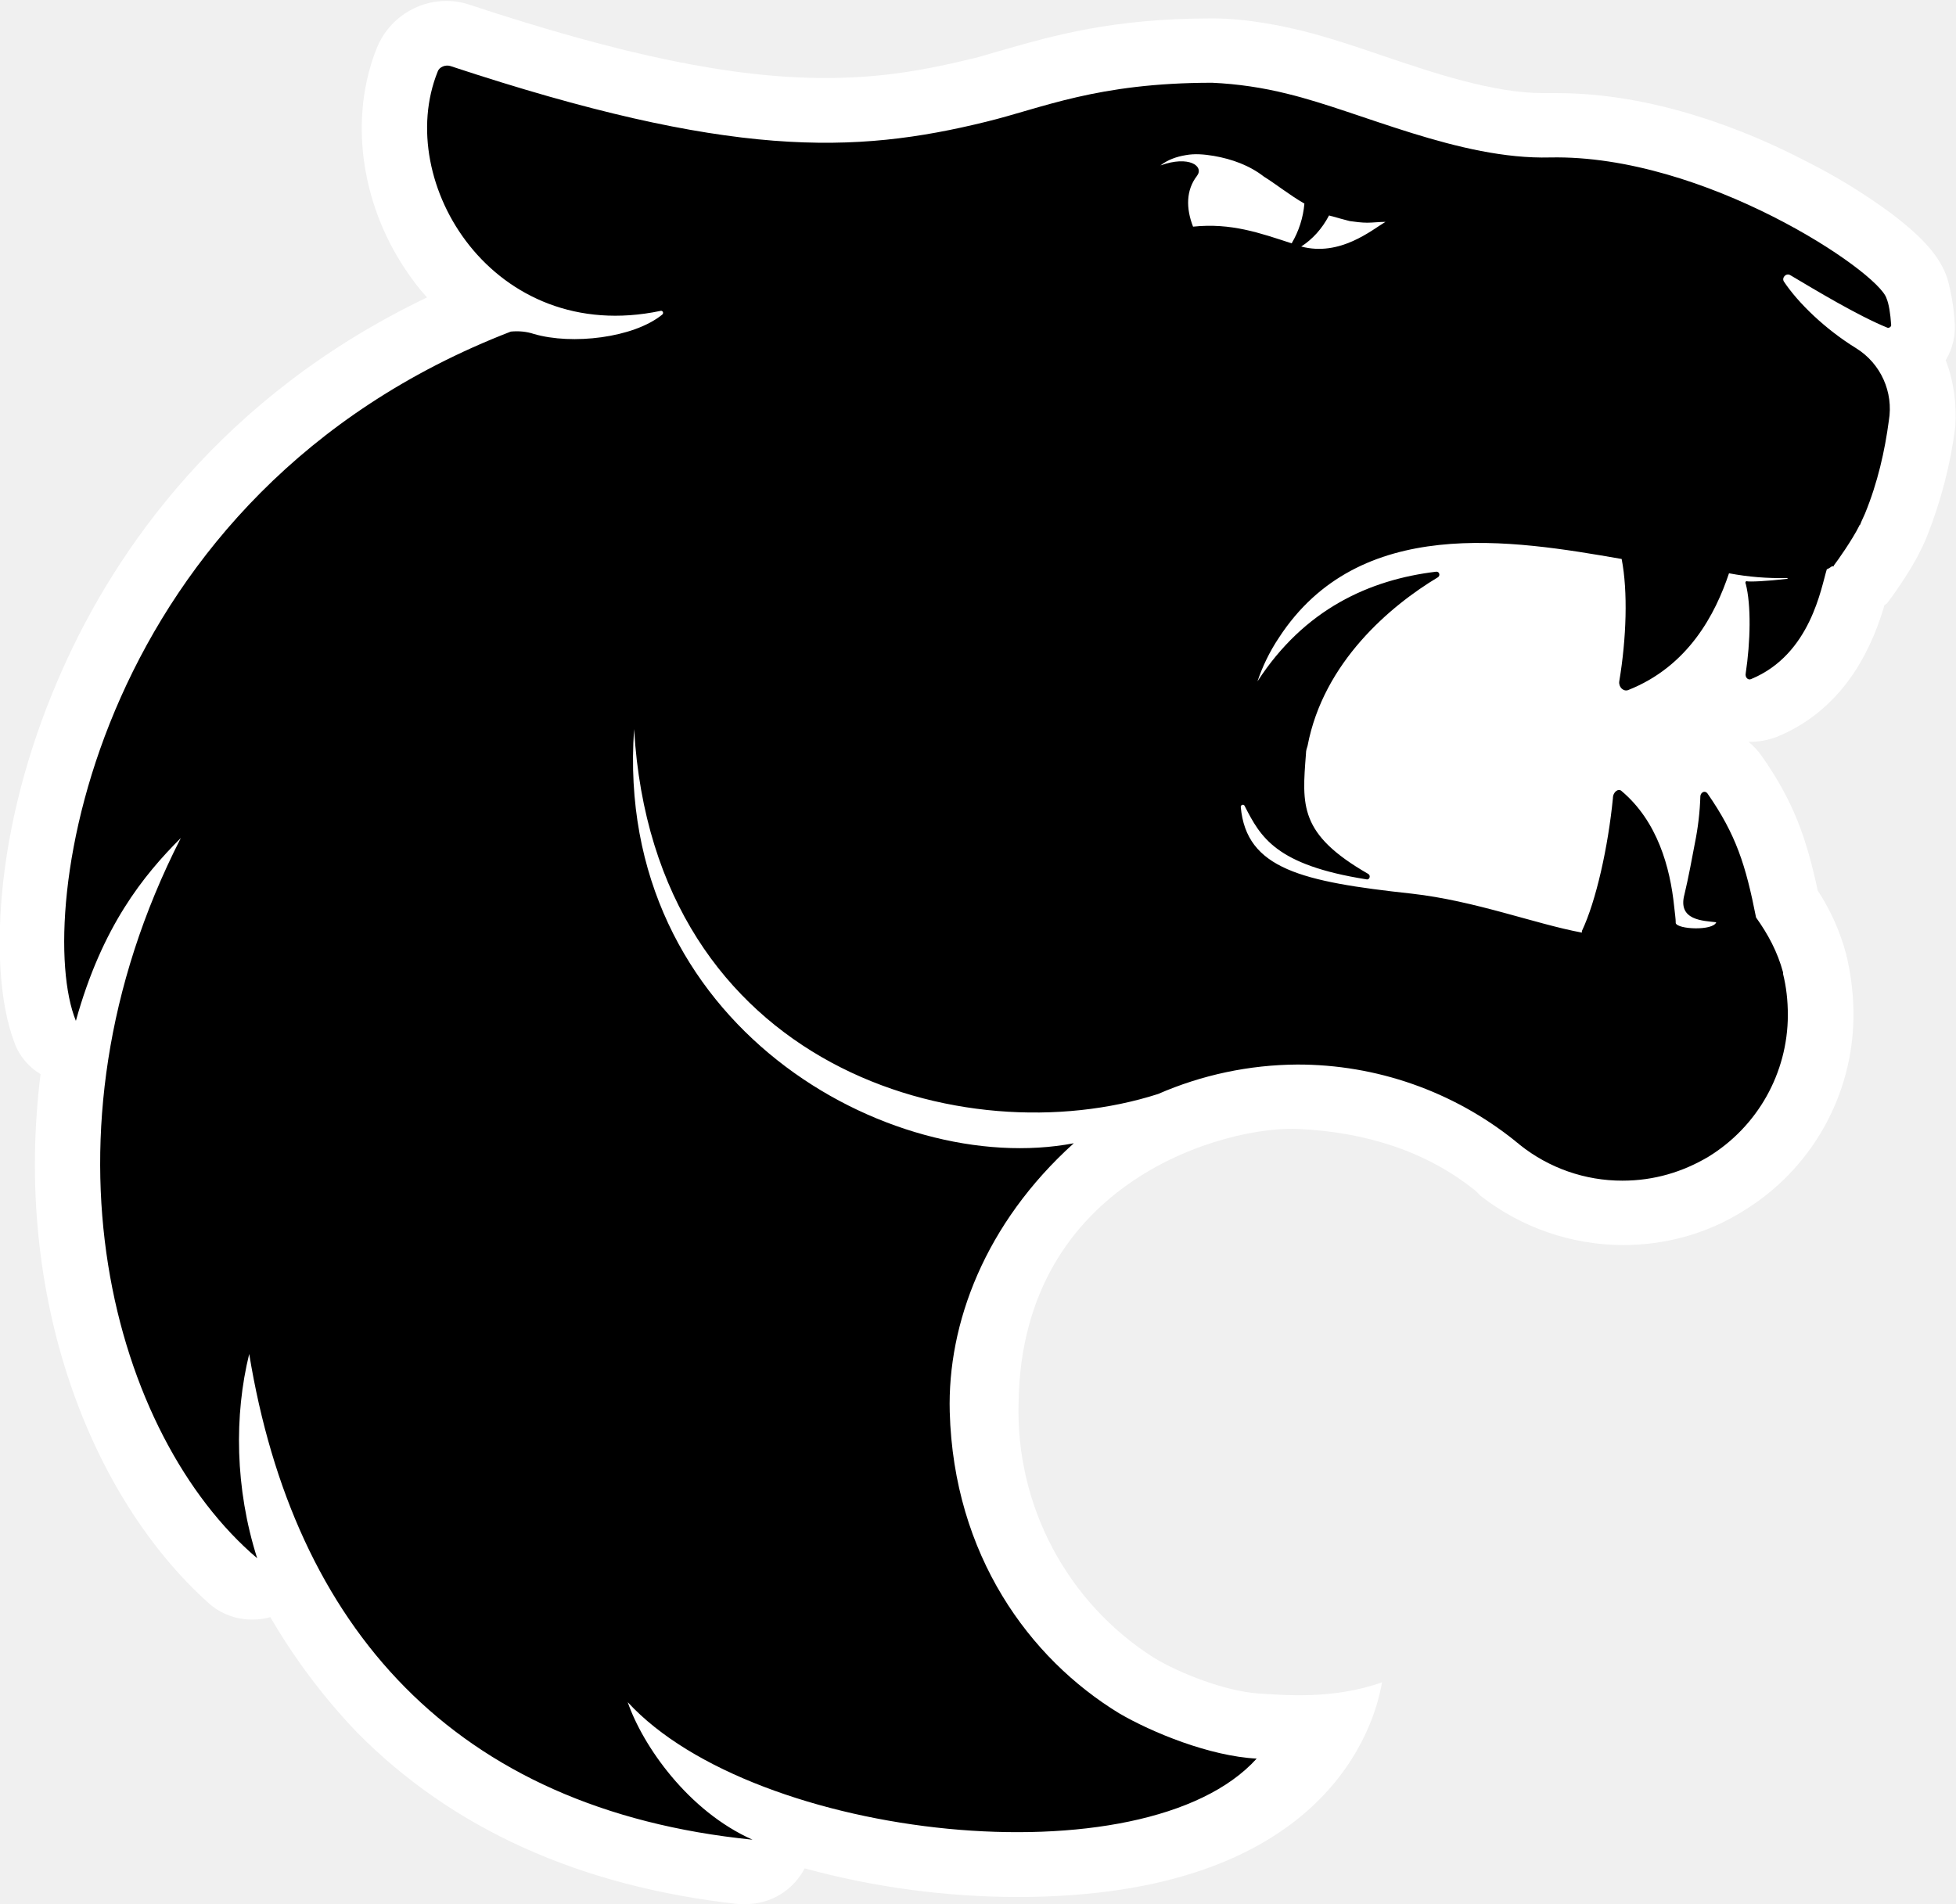
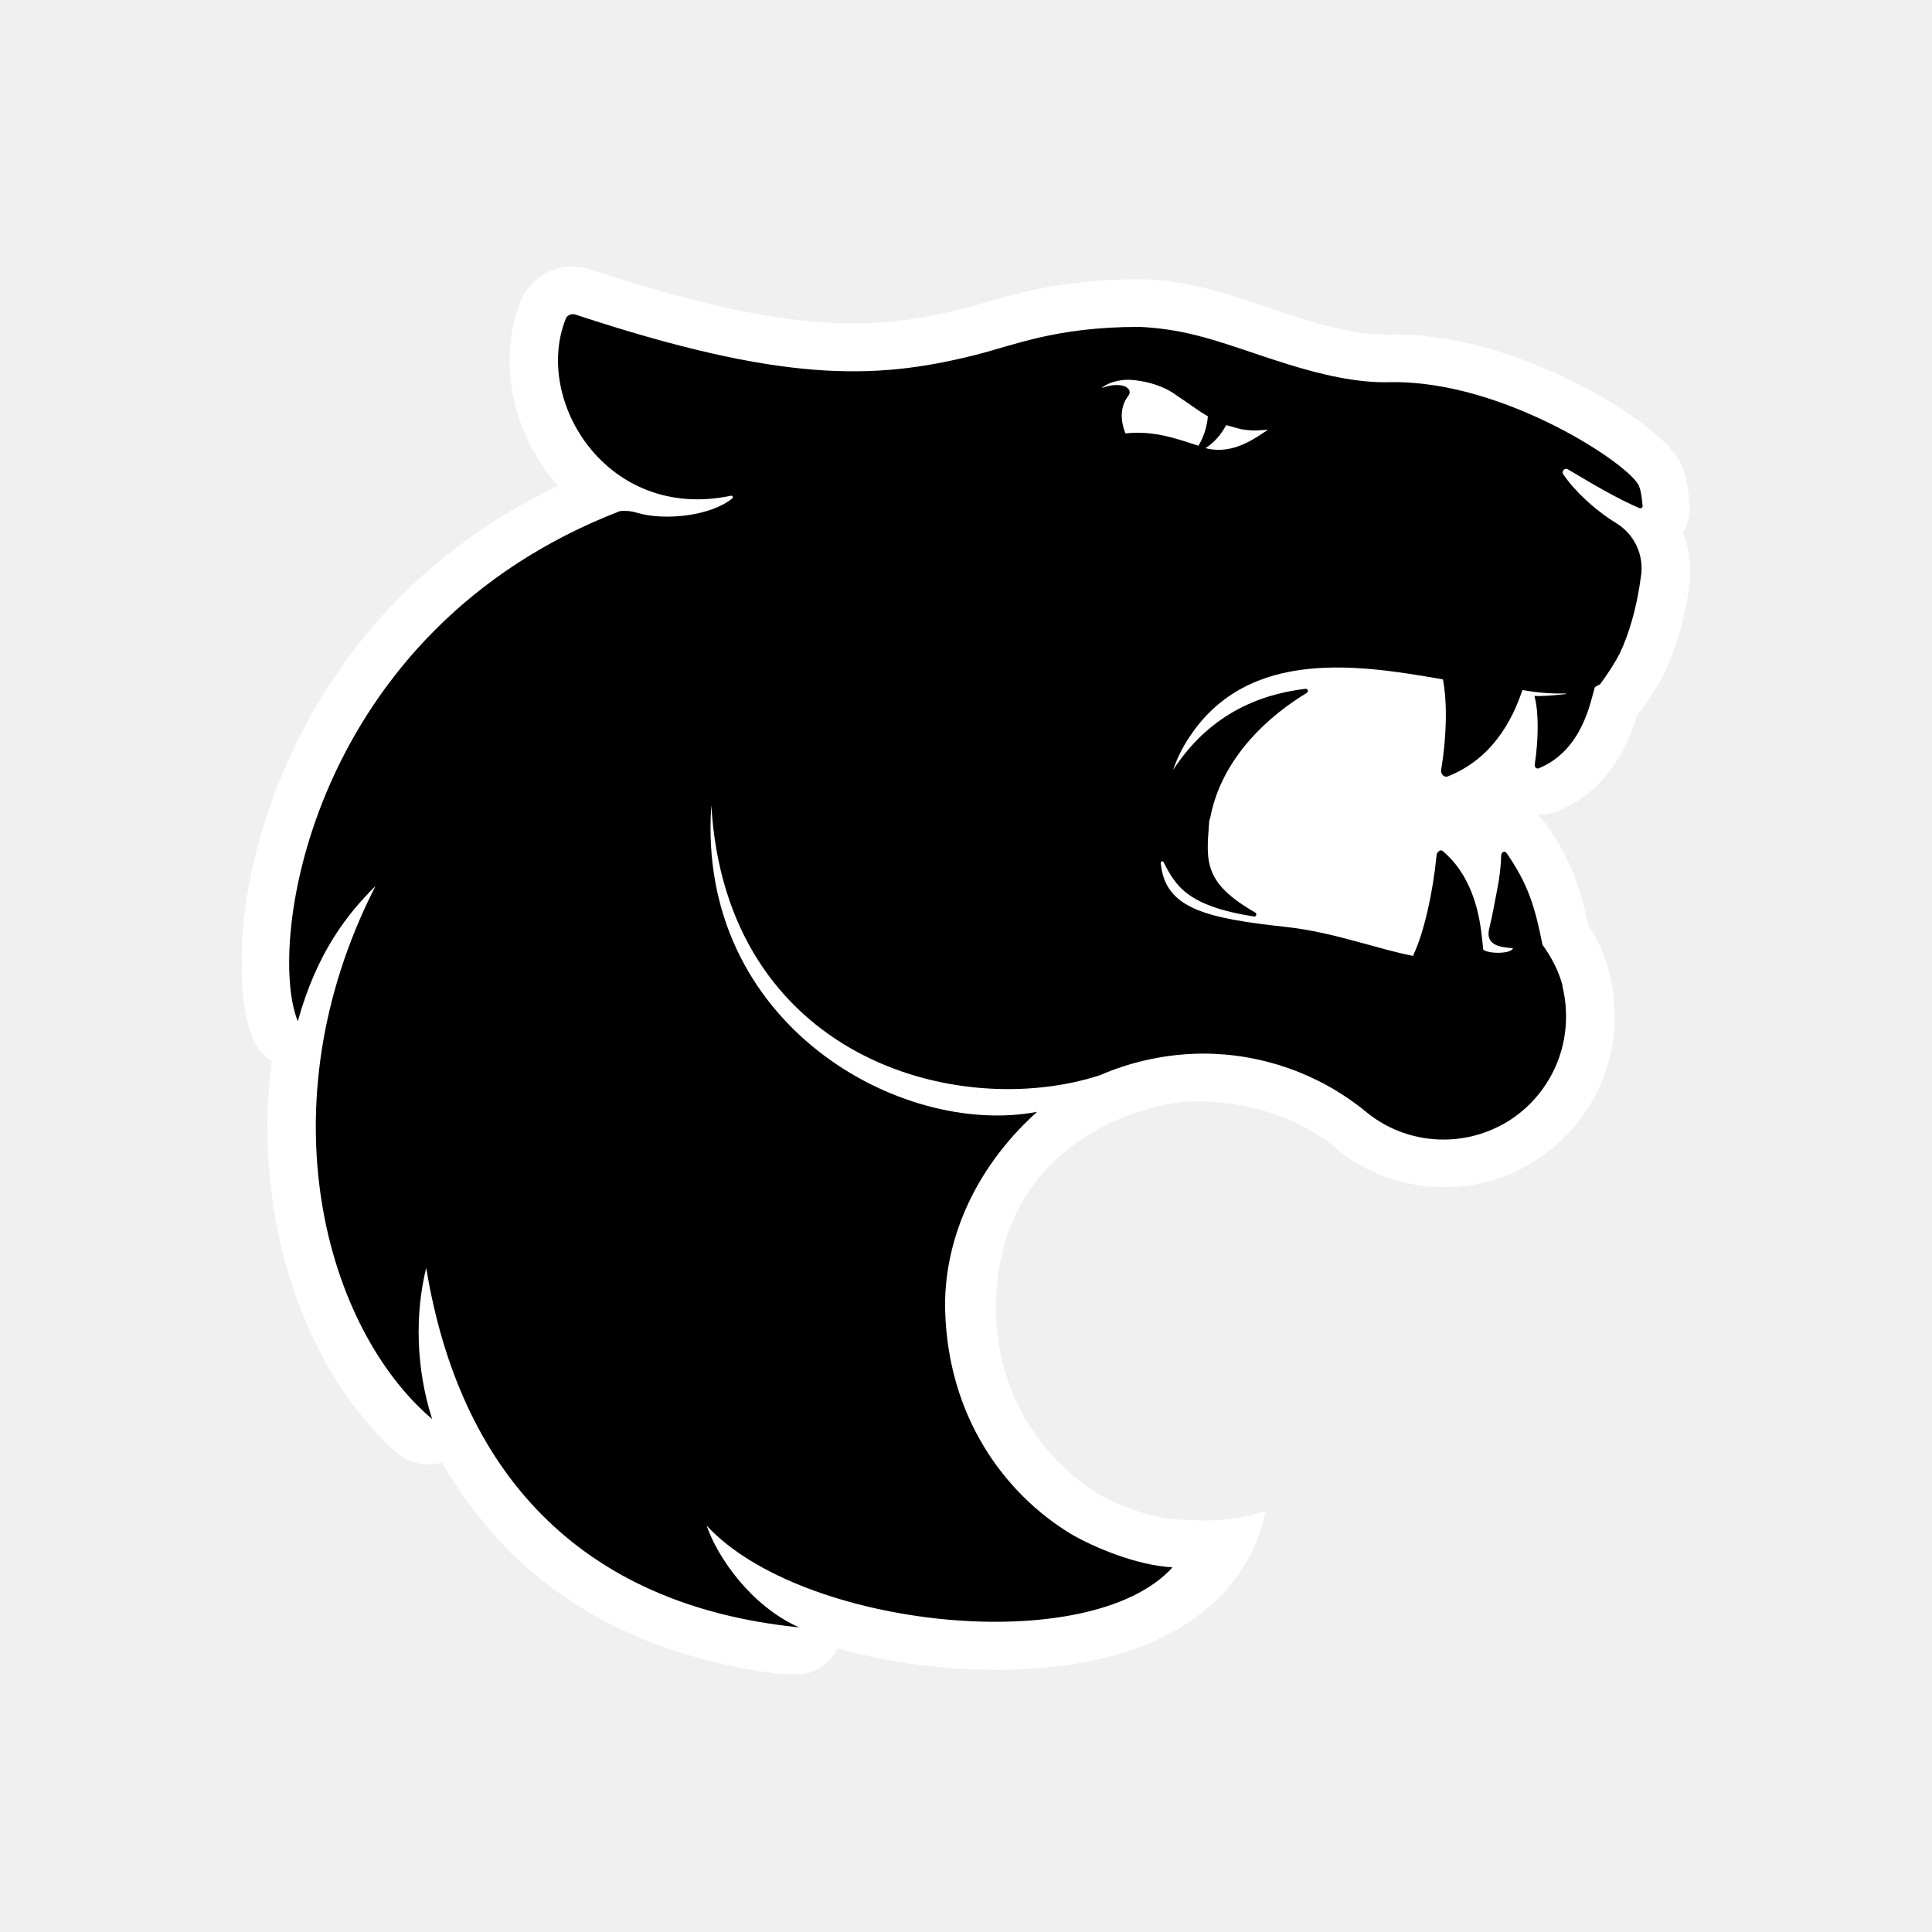
- <svg xmlns="http://www.w3.org/2000/svg" width="84.279mm" height="82.021mm" viewBox="0 0 84.279 82.021">
+ <svg xmlns="http://www.w3.org/2000/svg" width="240" height="240" viewBox="0 0 240 240" fill="none">
+   <g clip-path="url(#clip0_71_124)">
+     <mask id="mask0_71_124" style="mask-type:luminance" maskUnits="userSpaceOnUse" x="29" y="32" width="182" height="177">
+       <path d="M29.25 208.817H210.706V32.357H29.25V208.817Z" fill="white" />
+     </mask>
+     <g mask="url(#mask0_71_124)">
+       <mask id="mask1_71_124" style="mask-type:luminance" maskUnits="userSpaceOnUse" x="-157615" y="-153770" width="313807" height="313489">
+         <path d="M-157615 -153770H156192V159719H-157615V-153770Z" fill="white" />
+       </mask>
+       <g mask="url(#mask1_71_124)">
+         <path d="M209.066 66.122C209.727 65.026 210.019 63.711 209.871 62.396C209.781 61.109 209.561 59.835 209.215 58.593C208.554 56.617 207.017 54.866 204.019 52.599C201.527 50.767 198.882 49.152 196.114 47.772C190.626 44.921 182.136 41.559 173.283 41.559H172.042C167.431 41.559 162.015 39.731 157.261 38.124C154.699 37.248 152.285 36.445 149.944 35.856C148.187 35.421 144.82 34.689 141.603 34.689H141.526C132.38 34.689 126.893 36.297 122.502 37.54C121.405 37.832 120.38 38.196 119.356 38.416C114.309 39.66 110.354 40.171 105.968 40.171C97.478 40.171 87.451 38.124 73.258 33.446C72.575 33.211 71.859 33.088 71.137 33.082C69.755 33.076 68.403 33.483 67.256 34.252C66.108 35.02 65.216 36.114 64.696 37.392C62.135 43.754 63.159 51.575 67.33 57.789C67.914 58.664 68.575 59.545 69.308 60.348C50.355 69.413 40.62 83.663 35.794 94.484C32.94 100.846 31.034 107.567 30.306 114.077C29.645 120.071 30.009 125.333 31.331 128.839C31.767 130.083 32.648 131.106 33.744 131.766C31.183 152.307 38.355 170.652 49.182 180.377C50.303 181.391 51.769 181.94 53.281 181.912C53.865 181.912 54.377 181.835 54.89 181.692C57.105 185.496 59.759 189.028 62.795 192.216C71.573 201.137 83.357 206.471 97.99 208.078H98.646C100.988 208.078 103.037 206.763 104.062 204.792C110.454 206.534 117.049 207.419 123.675 207.423C151.993 207.423 156.528 191.704 157.189 187.686C152.649 189.293 148.187 188.853 145.773 188.71C142.771 188.49 138.6 186.882 136.187 185.419C132.258 182.918 129.046 179.441 126.865 175.328C124.684 171.215 123.61 166.607 123.747 161.955C124.039 141.415 143.063 136.445 149.575 136.808C155.575 137.1 161.211 138.784 165.822 142.51L166.043 142.73L166.258 142.95C170.001 145.87 174.61 147.464 179.359 147.48C183.238 147.48 187.04 146.457 190.334 144.409C193.461 142.527 196.048 139.869 197.842 136.693C199.637 133.517 200.579 129.932 200.576 126.285C200.576 124.457 200.361 122.773 199.992 121.094C199.992 121.018 199.92 120.946 199.92 120.798C199.369 118.696 198.479 116.698 197.287 114.88C196.262 110.126 195.089 106.691 192.091 102.453C191.759 101.986 191.365 101.568 190.918 101.209H191.067C191.871 101.209 192.676 101.062 193.48 100.769C200.141 98.066 202.482 91.852 203.43 88.638L203.65 88.49C203.943 88.126 205.772 85.639 206.725 83.663L206.873 83.371C207.089 82.936 207.237 82.568 207.385 82.204C208.626 79.061 209.507 75.698 209.942 72.264C210.091 70.14 209.799 68.021 209.066 66.122Z" fill="white" />
+         <path d="M200.83 65.022C197.976 63.267 195.486 60.856 194.169 58.88C193.954 58.517 194.39 58.076 194.758 58.297C197.1 59.684 200.978 62.023 203.684 63.123C203.832 63.195 204.048 63.047 204.048 62.903C203.976 61.808 203.832 60.927 203.612 60.416C202.808 57.933 186.853 47.184 172.66 47.476C164.319 47.696 155.168 43.238 148.512 41.631C146.235 41.057 143.906 40.714 141.559 40.607C130.948 40.607 125.901 42.946 120.778 44.19C108.63 47.184 97.142 47.552 71.462 39.071C71.022 38.928 70.438 39.143 70.289 39.583C66.19 49.744 75.413 64.802 90.779 61.587C90.999 61.511 91.143 61.807 90.922 61.951C88.289 64.07 82.657 64.73 79.143 63.706C78.487 63.486 77.754 63.415 77.022 63.486C38.605 78.325 33.045 117.215 36.995 126.864C39.409 118.167 43.216 113.489 46.654 110.049C32.605 137.536 40.51 165.094 53.678 176.277C51.629 169.848 51.557 163.123 52.946 157.493C57.044 182.491 71.678 199.377 99.264 202.156C93.34 199.525 89.17 193.532 87.776 189.509C99.484 202.228 135.339 206.103 145.658 194.699C141.339 194.479 136 192.288 132.998 190.532C124.728 185.49 117.78 175.986 117.412 162.826C117.191 154.713 120.634 145.505 128.827 138.119C111.924 141.339 86.46 127.227 88.365 100.038C90.194 131.322 118.805 139.291 136.584 133.589C140.625 131.83 144.981 130.909 149.388 130.882C156.678 130.868 163.752 133.346 169.437 137.904C169.586 138.047 169.729 138.119 169.878 138.267C172.558 140.404 175.887 141.565 179.316 141.559C182.246 141.559 184.88 140.75 187.221 139.363C189.451 137.998 191.294 136.086 192.575 133.808C193.855 131.531 194.531 128.964 194.538 126.352C194.538 124.964 194.39 123.721 194.098 122.549V122.405C193.585 120.506 192.709 118.894 191.612 117.359C190.66 112.537 189.783 109.758 187.145 105.96C186.929 105.663 186.561 105.811 186.489 106.175C186.444 107.649 186.272 109.116 185.976 110.561C185.756 111.733 185.392 113.704 185.024 115.24C184.368 117.655 186.781 117.655 187.949 117.799C187.657 118.602 184.368 118.459 184.219 117.87V117.799C184.219 117.507 184.147 116.995 184.075 116.34C183.707 112.757 182.538 108.514 179.244 105.739C178.952 105.448 178.44 105.811 178.44 106.395C177.999 110.853 176.903 115.828 175.586 118.602V118.751C171.267 117.947 165.779 115.828 159.928 115.168C149.829 114.072 144.705 112.9 144.193 107.198C144.193 106.978 144.485 106.907 144.562 107.127C146.022 109.978 147.416 112.537 155.757 113.852C156.049 113.924 156.193 113.489 155.901 113.34C149.537 109.686 149.829 107.055 150.193 102.305C150.193 102.008 150.27 101.793 150.341 101.573C151.802 93.895 157.95 88.705 162.341 86.075C162.561 85.926 162.489 85.563 162.193 85.563C156.049 86.294 150.049 88.997 145.73 95.651C146.171 94.335 146.827 92.943 147.708 91.628C155.096 80.3 169.145 82.64 179.244 84.395C179.828 87.39 179.684 91.704 179.024 95.651C178.952 96.163 179.392 96.603 179.828 96.455C185.392 94.264 187.877 89.437 189.122 85.711C190.883 86.044 192.675 86.19 194.466 86.146C194.538 86.146 194.538 86.223 194.466 86.223C192.632 86.438 190.952 86.514 190.731 86.438C190.659 86.438 190.588 86.586 190.659 86.658C191.172 88.634 191.1 91.996 190.659 94.919C190.588 95.283 190.88 95.579 191.172 95.431C196.659 93.164 197.612 86.95 198.125 85.343C198.34 85.271 198.489 85.122 198.637 85.05C198.637 85.05 198.709 85.051 198.709 85.122C198.709 85.051 198.781 85.051 198.781 84.979C199.073 84.611 200.466 82.64 201.122 81.324C201.122 81.324 201.122 81.248 201.194 81.248C201.194 81.176 201.271 81.104 201.271 81.032C201.414 80.741 201.491 80.521 201.634 80.229C202.808 77.378 203.464 74.45 203.832 71.676C204.049 70.394 203.879 69.078 203.344 67.893C202.81 66.708 201.934 65.709 200.83 65.022ZM139.802 53.838C139.146 52.154 139.146 50.475 140.171 49.16C140.827 48.284 139.438 47.261 136.805 48.208C137.461 47.696 138.265 47.404 139.146 47.261C139.951 47.112 140.827 47.184 141.708 47.333C143.389 47.624 144.997 48.208 146.314 49.232C147.487 49.963 148.656 50.916 150.049 51.719C149.938 53.01 149.537 54.259 148.876 55.374C145.95 54.422 143.317 53.475 139.802 53.838ZM149.757 55.666C150.782 55.005 151.658 54.058 152.314 52.815C152.391 52.815 152.534 52.886 152.611 52.886C153.123 53.034 153.636 53.178 154.22 53.326C154.732 53.398 155.316 53.475 155.829 53.475C156.341 53.475 156.925 53.398 157.51 53.398C156.269 54.13 153.339 56.617 149.757 55.666Z" fill="black" />
+       </g>
+     </g>
+   </g>
  <defs>
-     <clipPath id="a">
-       <path d="M154.21 577.67h37.895v36.889H154.21z" />
-     </clipPath>
-     <clipPath id="b">
-       <path d="M-32768 32767h65535v-65535h-65535z" />
+     <clipPath id="clip0_71_124">
+       <rect width="180" height="175" fill="white" transform="translate(30 33)" />
    </clipPath>
  </defs>
-   <g clip-path="url(#a)" transform="matrix(2.242 0 0 -2.242 -346.09 1377.54)">
-     <g clip-path="url(#b)">
-       <path fill="#fff" d="M191.76 607.5c.138.229.199.504.168.779a4 4 0 0 1-.137.795c-.138.413-.459.779-1.085 1.253a11.3 11.3 0 0 1-1.651 1.009c-1.146.596-2.919 1.299-4.768 1.299h-.259c-.963 0-2.094.382-3.087.718-.535.183-1.039.351-1.528.474-.367.091-1.07.244-1.742.244h-.016c-1.91 0-3.056-.336-3.973-.596-.229-.061-.443-.137-.657-.183-1.054-.26-1.88-.367-2.796-.367-1.773 0-3.867.428-6.831 1.406a1.4 1.4 0 0 1-.443.076 1.445 1.445 0 0 1-1.345-.901c-.535-1.33-.321-2.965.55-4.264.122-.183.26-.367.413-.535-3.958-1.895-5.991-4.874-6.999-7.136-.596-1.33-.994-2.735-1.146-4.096-.138-1.253-.062-2.353.214-3.086.091-.26.275-.474.504-.612-.535-4.294.963-8.129 3.224-10.162a1.24 1.24 0 0 1 .856-.321c.122 0 .229.016.336.046a11.8 11.8 0 0 1 1.651-2.2c1.833-1.865 4.294-2.98 7.35-3.316h.137c.489 0 .917.275 1.131.687a15.6 15.6 0 0 1 4.096-.55c5.914 0 6.861 3.286 6.999 4.126-.948-.336-1.88-.244-2.384-.214-.627.046-1.498.382-2.002.688a5.62 5.62 0 0 0-2.598 4.905c.061 4.294 4.034 5.333 5.394 5.257 1.253-.061 2.43-.413 3.393-1.192l.046-.046.045-.046a4.47 4.47 0 0 1 2.736-.947c.81 0 1.604.214 2.292.642a4.42 4.42 0 0 1 2.139 3.789c0 .382-.045.734-.122 1.085 0 .016-.015.031-.015.062a4.2 4.2 0 0 1-.55 1.237c-.214.994-.459 1.712-1.085 2.598a1.3 1.3 0 0 1-.245.26h.031q.252 0 .504.092c1.391.565 1.88 1.864 2.078 2.536l.046.031c.061.076.443.596.642 1.009l.031.061c.045.091.076.168.107.244.259.657.443 1.36.534 2.078.031.444-.03.887-.183 1.284" />
-       <path d="M190.04 607.73c-.596.367-1.116.871-1.391 1.284-.045.076.046.168.123.122.489-.29 1.299-.779 1.864-1.009.031-.015.076.016.076.046-.015.229-.045.413-.091.52-.168.519-3.5 2.766-6.464 2.705-1.742-.046-3.653.886-5.043 1.222a7.3 7.3 0 0 1-1.452.214c-2.216 0-3.27-.489-4.34-.749-2.537-.626-4.936-.703-10.299 1.07-.092.03-.214-.015-.245-.107-.856-2.124 1.07-5.272 4.279-4.6.046.016.076-.046.03-.076-.55-.443-1.726-.581-2.46-.367-.137.046-.29.061-.443.046-8.023-3.102-9.184-11.232-8.359-13.249.504 1.818 1.299 2.796 2.017 3.515-2.934-5.746-1.283-11.507 1.467-13.845-.428 1.344-.443 2.75-.153 3.927.856-5.226 3.912-8.756 9.673-9.337-1.237.55-2.108 1.803-2.399 2.644 2.445-2.659 9.933-3.469 12.088-1.085-.902.046-2.017.504-2.644.871-1.727 1.054-3.178 3.041-3.255 5.792-.046 1.696.673 3.621 2.384 5.165-3.53-.673-8.848 2.277-8.45 7.961.382-6.54 6.357-8.206 10.07-7.014a6.8 6.8 0 0 0 2.674.566 6.67 6.67 0 0 0 4.187-1.468c.031-.03.061-.045.092-.076a3.15 3.15 0 0 1 1.971-.688c.612 0 1.162.169 1.651.459a3.2 3.2 0 0 1 1.528 2.72c0 .29-.031.55-.092.795v.03c-.107.397-.29.734-.519 1.055-.199 1.008-.382 1.589-.933 2.383-.045.062-.122.031-.137-.045a5.4 5.4 0 0 0-.107-.917c-.046-.245-.122-.657-.199-.978-.137-.505.367-.505.611-.535-.061-.168-.748-.138-.779-.015v.015c0 .061-.015.168-.03.305-.077.749-.321 1.636-1.009 2.216-.061.061-.168-.015-.168-.137-.092-.932-.321-1.972-.596-2.552v-.031c-.902.168-2.048.611-3.27.749-2.109.229-3.179.474-3.286 1.666 0 .046.061.061.077.015.305-.596.596-1.131 2.338-1.406.061-.015.091.076.03.107-1.329.764-1.268 1.314-1.192 2.307 0 .062.016.107.031.153.305 1.605 1.589 2.69 2.506 3.24.046.031.031.107-.031.107-1.283-.153-2.536-.718-3.438-2.109.092.275.229.566.413.841 1.543 2.368 4.477 1.879 6.586 1.512.122-.626.092-1.528-.046-2.353-.015-.107.077-.199.168-.168 1.162.458 1.681 1.467 1.941 2.246a5.3 5.3 0 0 1 1.116-.091c.015 0 .015-.016 0-.016-.383-.045-.734-.061-.78-.045-.015 0-.03-.031-.015-.046.107-.413.092-1.116 0-1.727-.015-.076.046-.138.107-.107 1.146.474 1.345 1.773 1.452 2.109.045.015.076.046.107.061 0 0 .015 0 .015-.015 0 .015.015.015.015.03.061.077.352.489.489.764 0 0 0 .016.015.016 0 .015.016.03.016.045.03.061.046.107.076.168.245.596.382 1.208.459 1.788a1.37 1.37 0 0 1-.627 1.391m-12.745 2.338c-.137.352-.137.703.077.978.137.183-.153.397-.703.199.137.107.305.168.489.198.168.031.351.016.535-.015.351-.061.687-.183.962-.397.245-.153.489-.352.78-.52a1.8 1.8 0 0 0-.245-.764c-.611.199-1.161.397-1.895.321m2.079-.382c.214.138.397.336.534.596.016 0 .046-.015.062-.015.107-.031.214-.061.336-.092.107-.015.229-.031.336-.031s.229.016.351.016c-.259-.153-.871-.673-1.619-.474" />
-     </g>
-   </g>
</svg>
